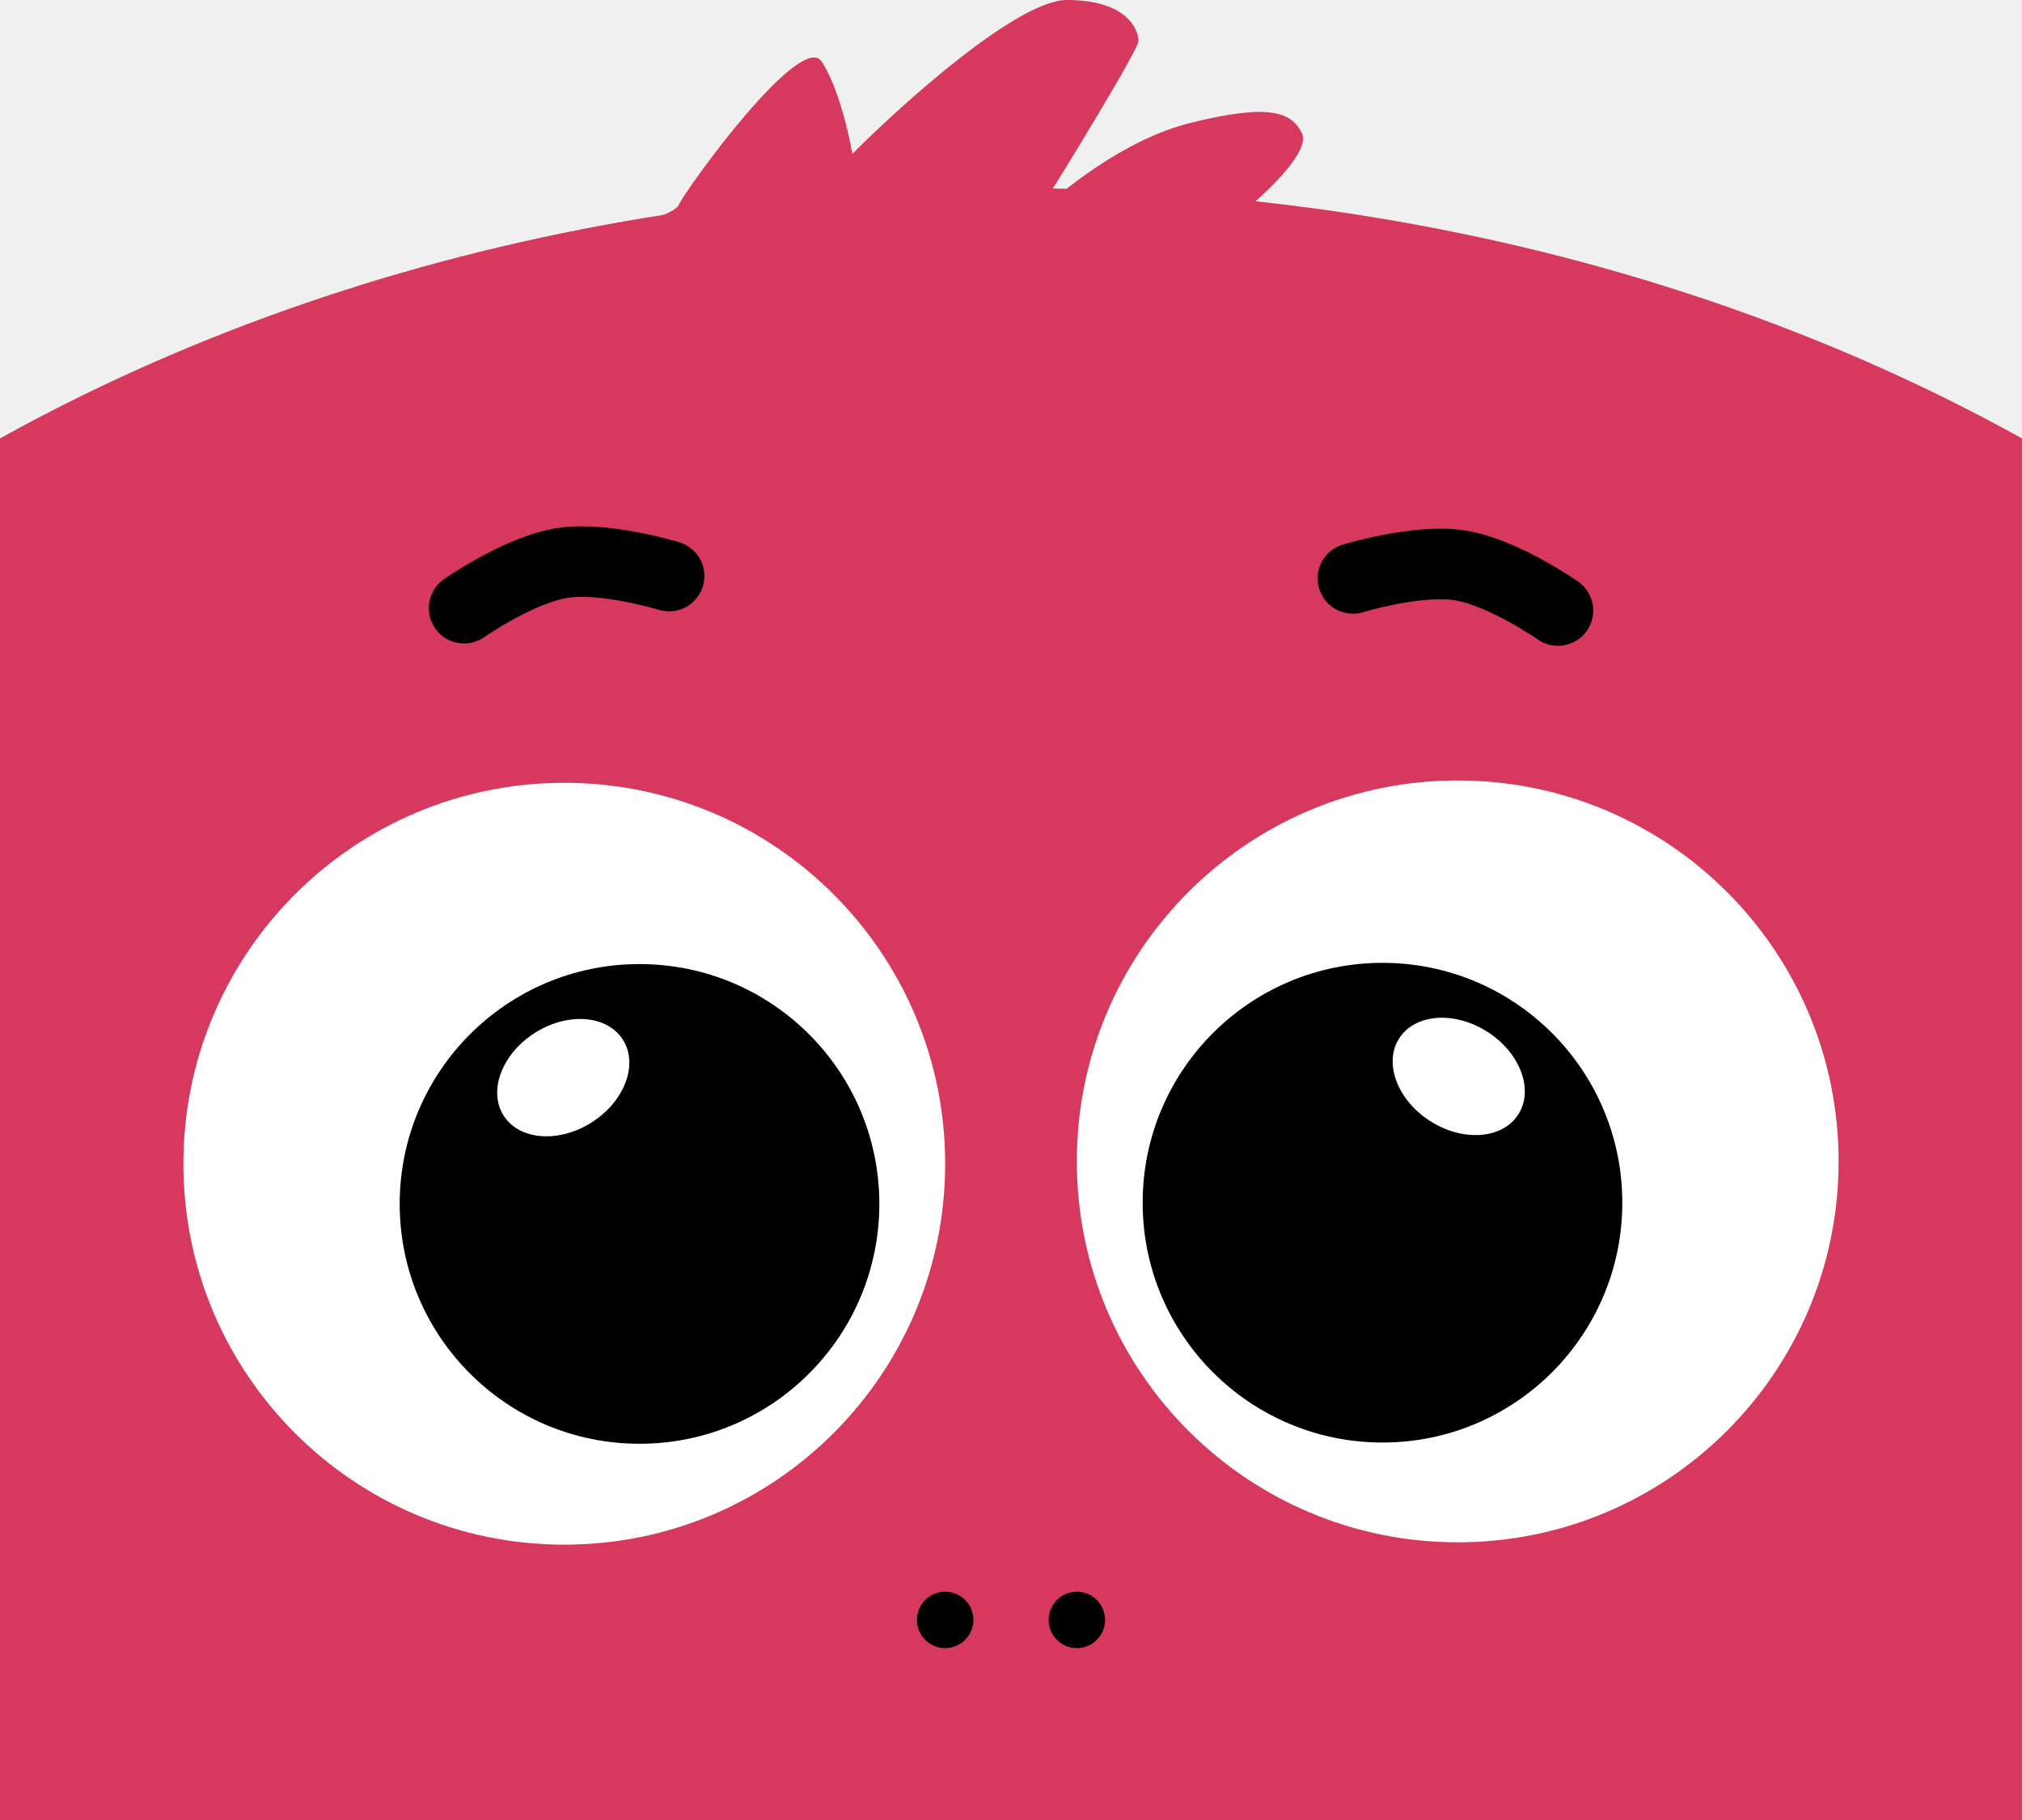
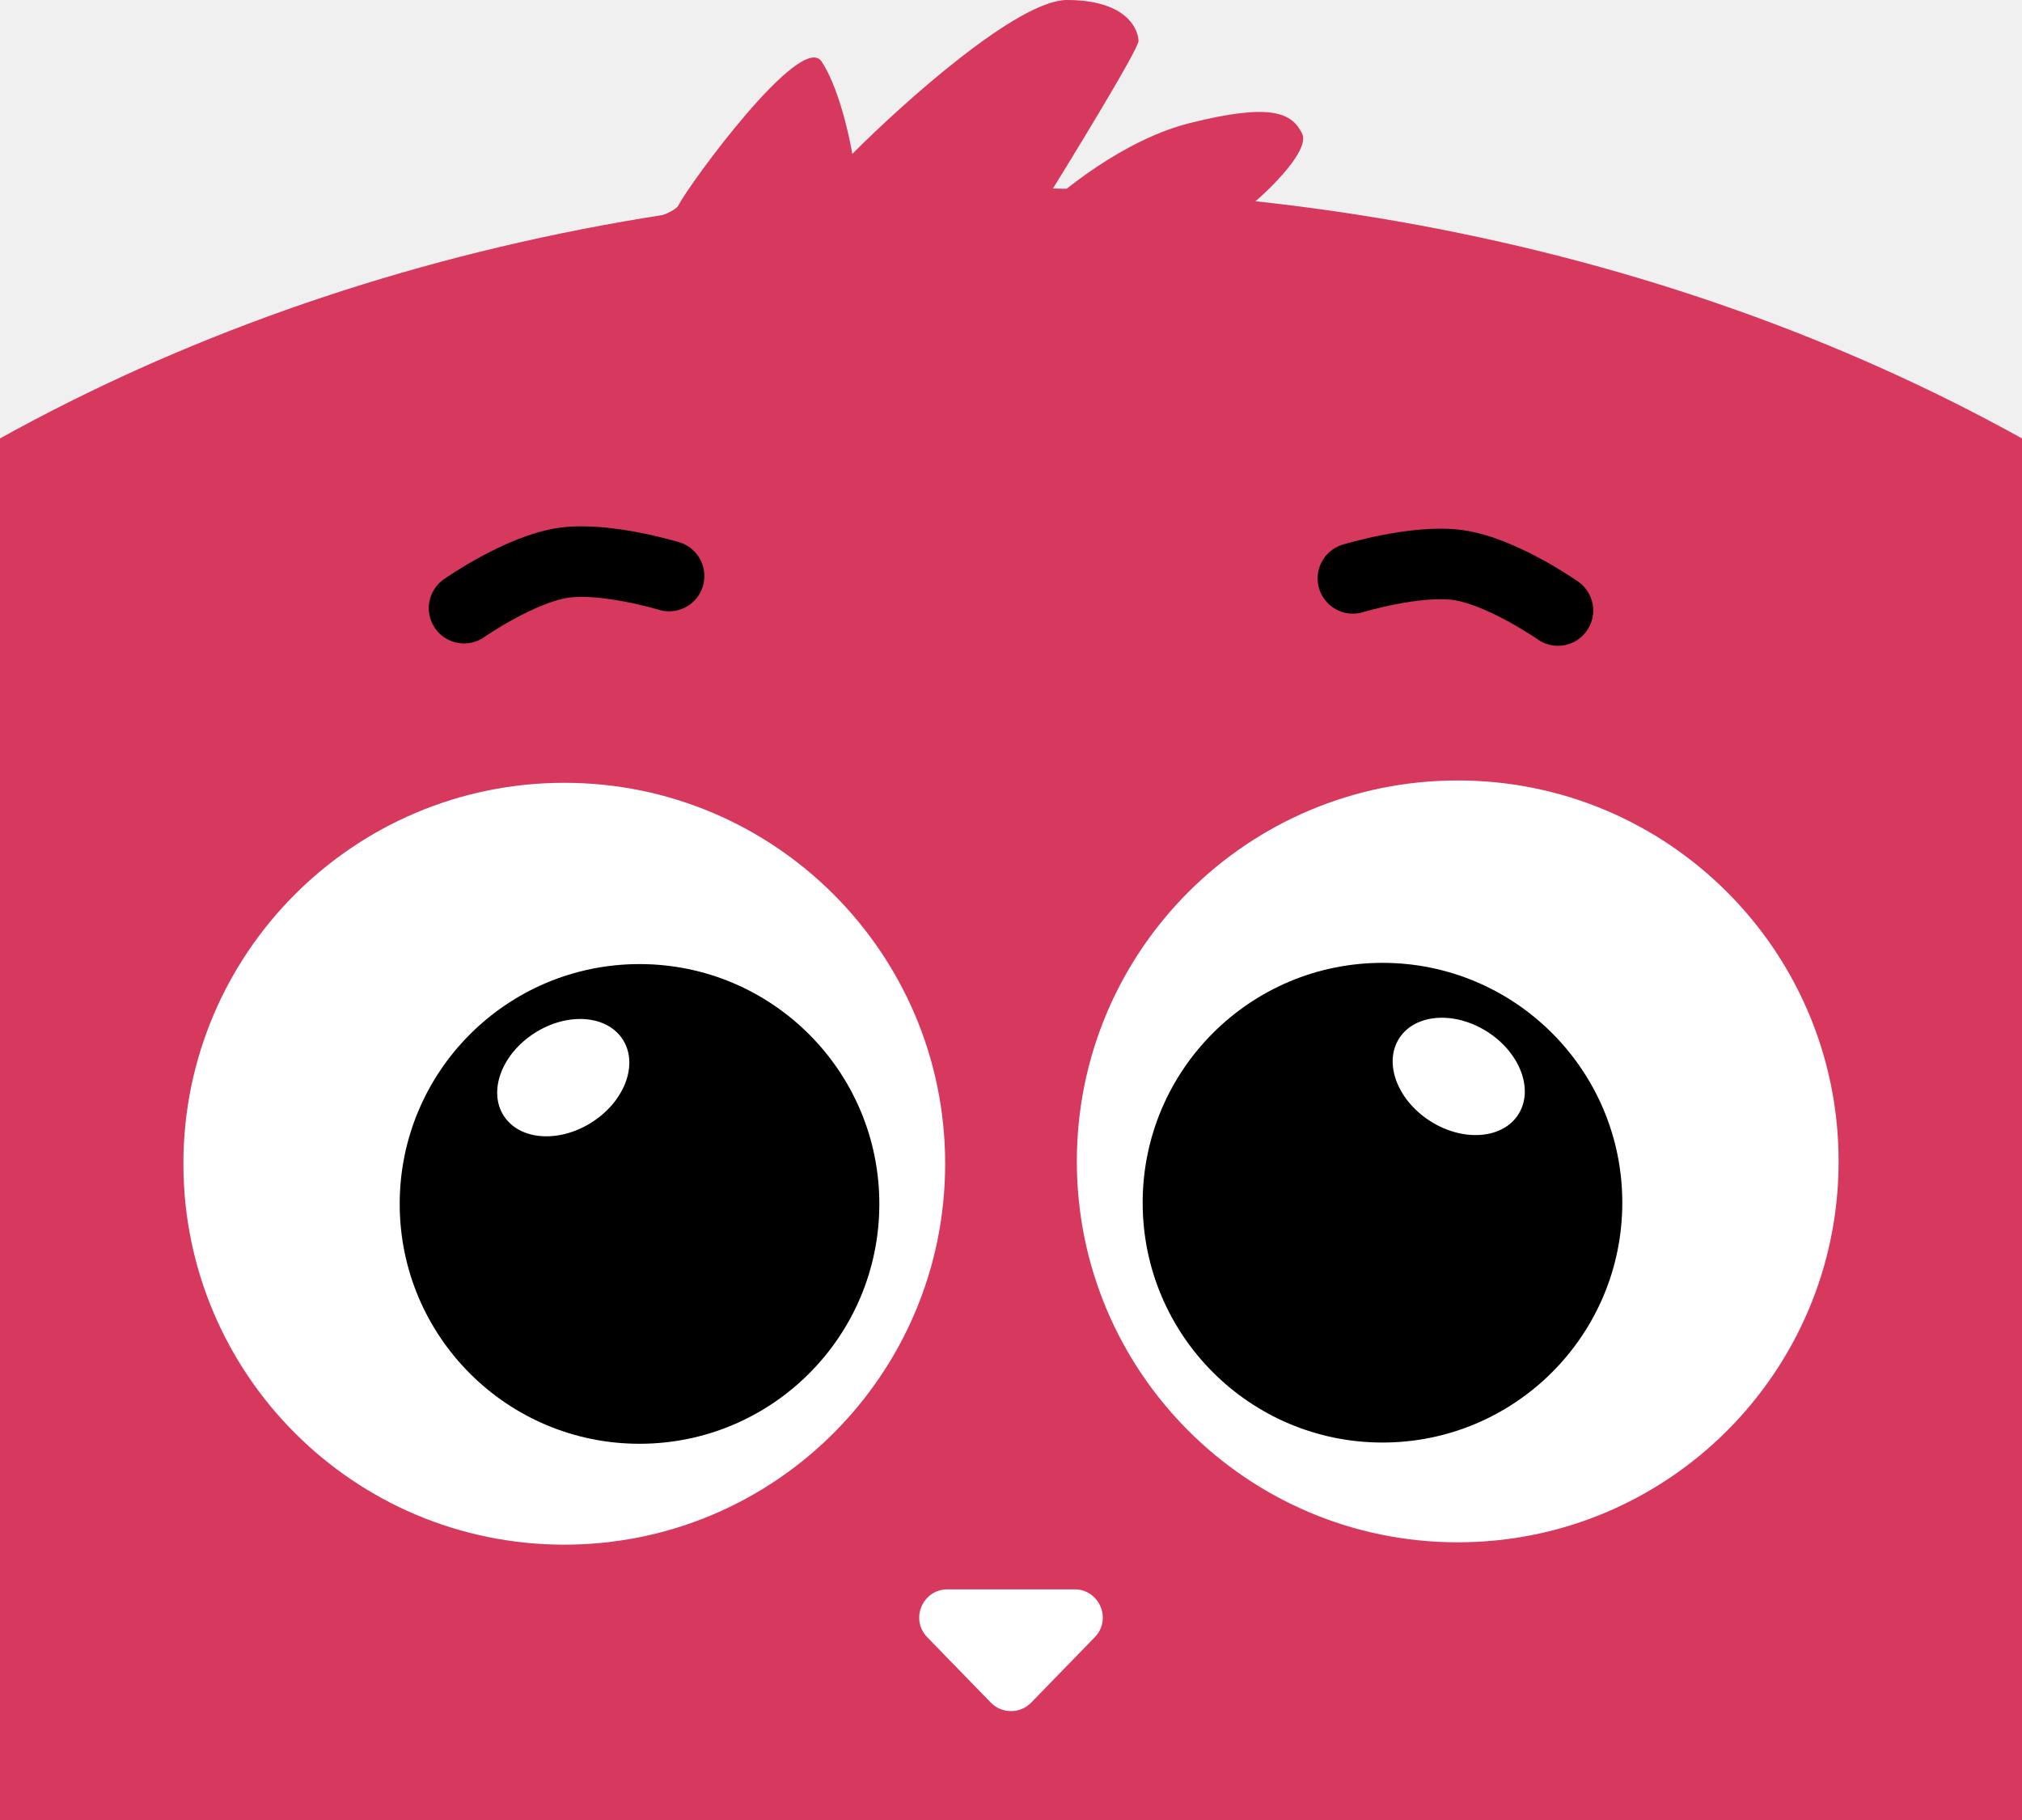
<svg xmlns="http://www.w3.org/2000/svg" width="430" height="387" viewBox="0 0 430 387" fill="none">
  <ellipse cx="215" cy="317.5" rx="365" ry="277.5" fill="#D7385E" />
  <path d="M174.73 13.091C170.383 6.545 146.473 39.273 144.299 43.636C142.581 47.085 116.676 52.238 103.476 54.465L103 89.455L276.891 96C292.831 85.091 325.146 63.273 326.885 63.273C328.624 63.273 310.22 57.455 300.801 54.545L266.023 43.636C270.37 40 278.63 31.855 276.891 28.364C274.718 24 270.37 21.818 252.981 26.182C239.07 29.673 225.448 40.727 220.377 45.818C227.622 34.182 242.113 10.473 242.113 8.727C242.113 6.545 239.939 0 226.897 0C216.464 0 192.119 21.818 181.251 32.727C180.527 28.364 178.208 18.327 174.73 13.091Z" fill="#D7385E" />
  <path d="M98.688 129.319C98.688 129.319 110.651 120.933 119.983 119.648C128.916 118.418 142.29 122.487 142.29 122.487" stroke="black" stroke-width="15" stroke-linecap="round" stroke-linejoin="round" />
  <circle cx="120" cy="247.454" r="81" fill="white" />
  <circle cx="136" cy="256" r="51" fill="black" />
  <ellipse cx="119.783" cy="229.148" rx="11.273" ry="15.03" transform="rotate(57.4978 119.783 229.148)" fill="white" />
  <path d="M331.312 129.819C331.312 129.819 319.349 121.433 310.017 120.148C301.084 118.918 287.71 122.987 287.71 122.987" stroke="black" stroke-width="15" stroke-linecap="round" stroke-linejoin="round" />
  <circle cx="310" cy="246.954" r="81" fill="white" />
  <circle cx="51" cy="51" r="51" transform="matrix(-1 0 0 1 345 204.737)" fill="black" />
  <ellipse cx="11.273" cy="15.03" rx="11.273" ry="15.03" transform="matrix(-0.537332 0.843371 0.843371 0.537332 303.598 211.302)" fill="white" />
-   <circle cx="201" cy="344.454" r="6" fill="black" />
-   <circle cx="229" cy="344.454" r="6" fill="black" />
+   <path d="M219.302 362.03C216.946 364.453 213.054 364.453 210.698 362.03L197.189 348.137C193.49 344.334 196.185 337.954 201.49 337.954L228.51 337.954C233.815 337.954 236.51 344.334 232.811 348.137L219.302 362.03Z" fill="white" />
</svg>
